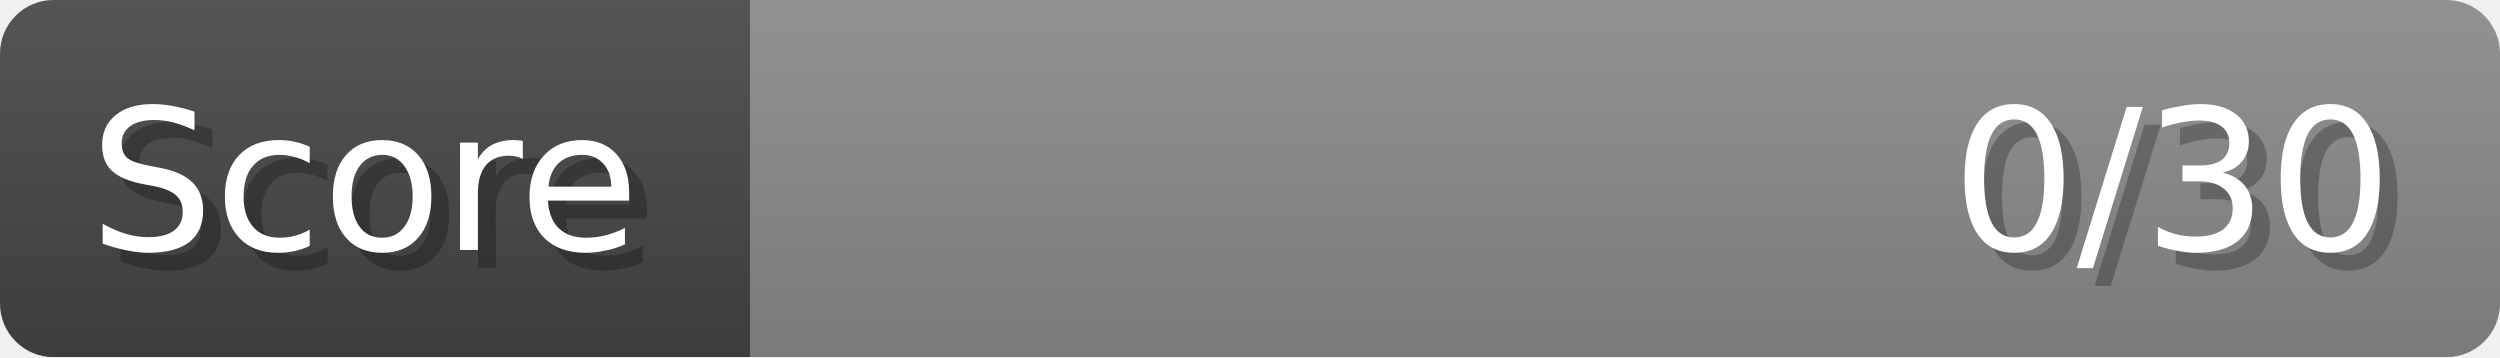
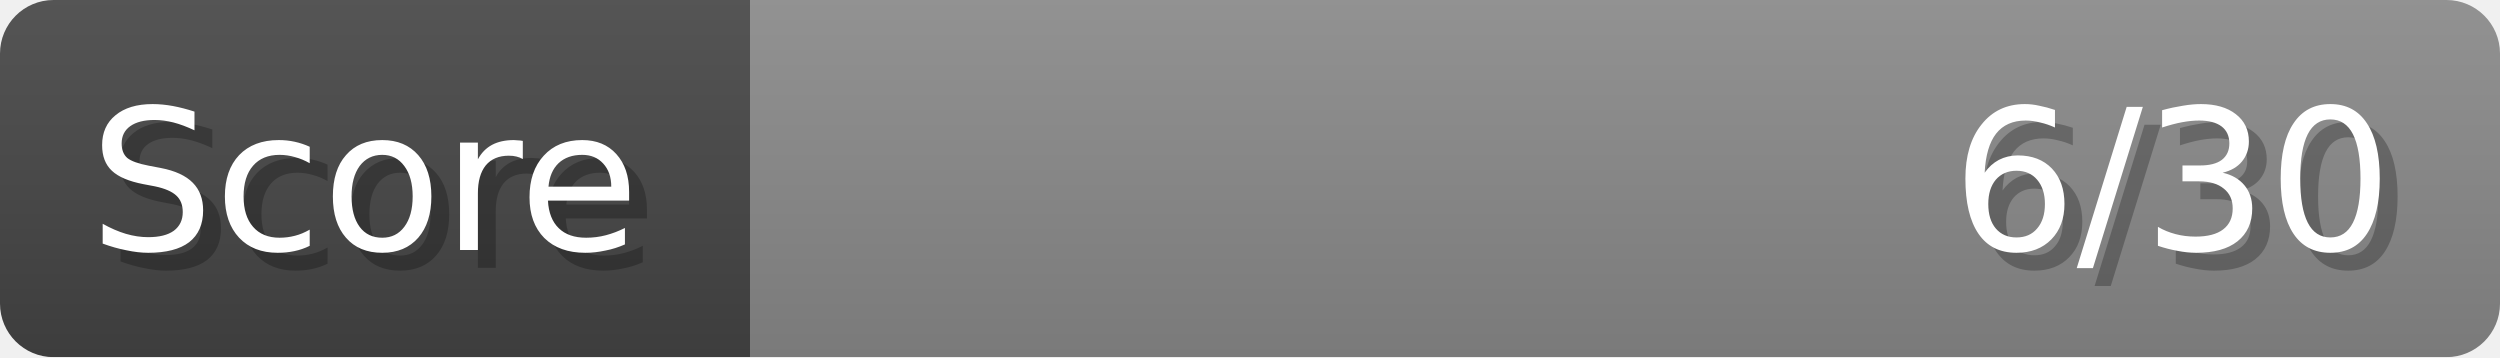
- <svg xmlns="http://www.w3.org/2000/svg" width="140px" height="20px" role="img" aria-label="Score: 0/30">
+ <svg xmlns="http://www.w3.org/2000/svg" width="140px" height="20px" role="img" aria-label="Score: 6/30">
  <linearGradient id="a" x2="0" y2="100%">
    <stop offset="0" stop-opacity=".1" stop-color="#EEE" />
    <stop offset="1" stop-opacity=".1" />
  </linearGradient>
  <mask id="m">
    <rect width="100%" height="100%" rx="3" fill="#FFF" />
  </mask>
  <g mask="url(#m)">
    <rect x="0" y="0" width="42" height="20" fill="#444" />
    <svg x="42" y="0" width="98" height="20">
      <rect width="100%" height="100%" fill="#888888" />
      <rect width="0%" height="100%" fill="#33CC11" transform="">
-         <animate attributeName="width" begin="0.5s" dur="600ms" from="0%" to="0%" repeatCount="1" fill="freeze" calcMode="spline" keyTimes="0; 1" keySplines="0.3, 0.61, 0.355, 1" />
+         <animate attributeName="width" begin="0.5s" dur="600ms" from="0%" to="20%" repeatCount="1" fill="freeze" calcMode="spline" keyTimes="0; 1" keySplines="0.3, 0.61, 0.355, 1" />
      </rect>
    </svg>
    <rect width="140" height="20" fill="url(#a)" />
  </g>
  <g aria-hidden="true" font-size="11" font-family="Verdana, DejaVu Sans, sans-serif" fill="#FFFFFF">
    <text x="6" y="15" fill="#000" opacity="0.25">Score</text>
    <text x="5" y="14">Score</text>
-     <text x="135" y="15" fill="#000" opacity="0.25" text-anchor="end">0/30</text>
-     <text x="134" y="14" text-anchor="end">0/30</text>
+     <text x="135" y="15" fill="#000" opacity="0.25" text-anchor="end">6/30</text>
+     <text x="134" y="14" text-anchor="end">6/30</text>
  </g>
</svg>
